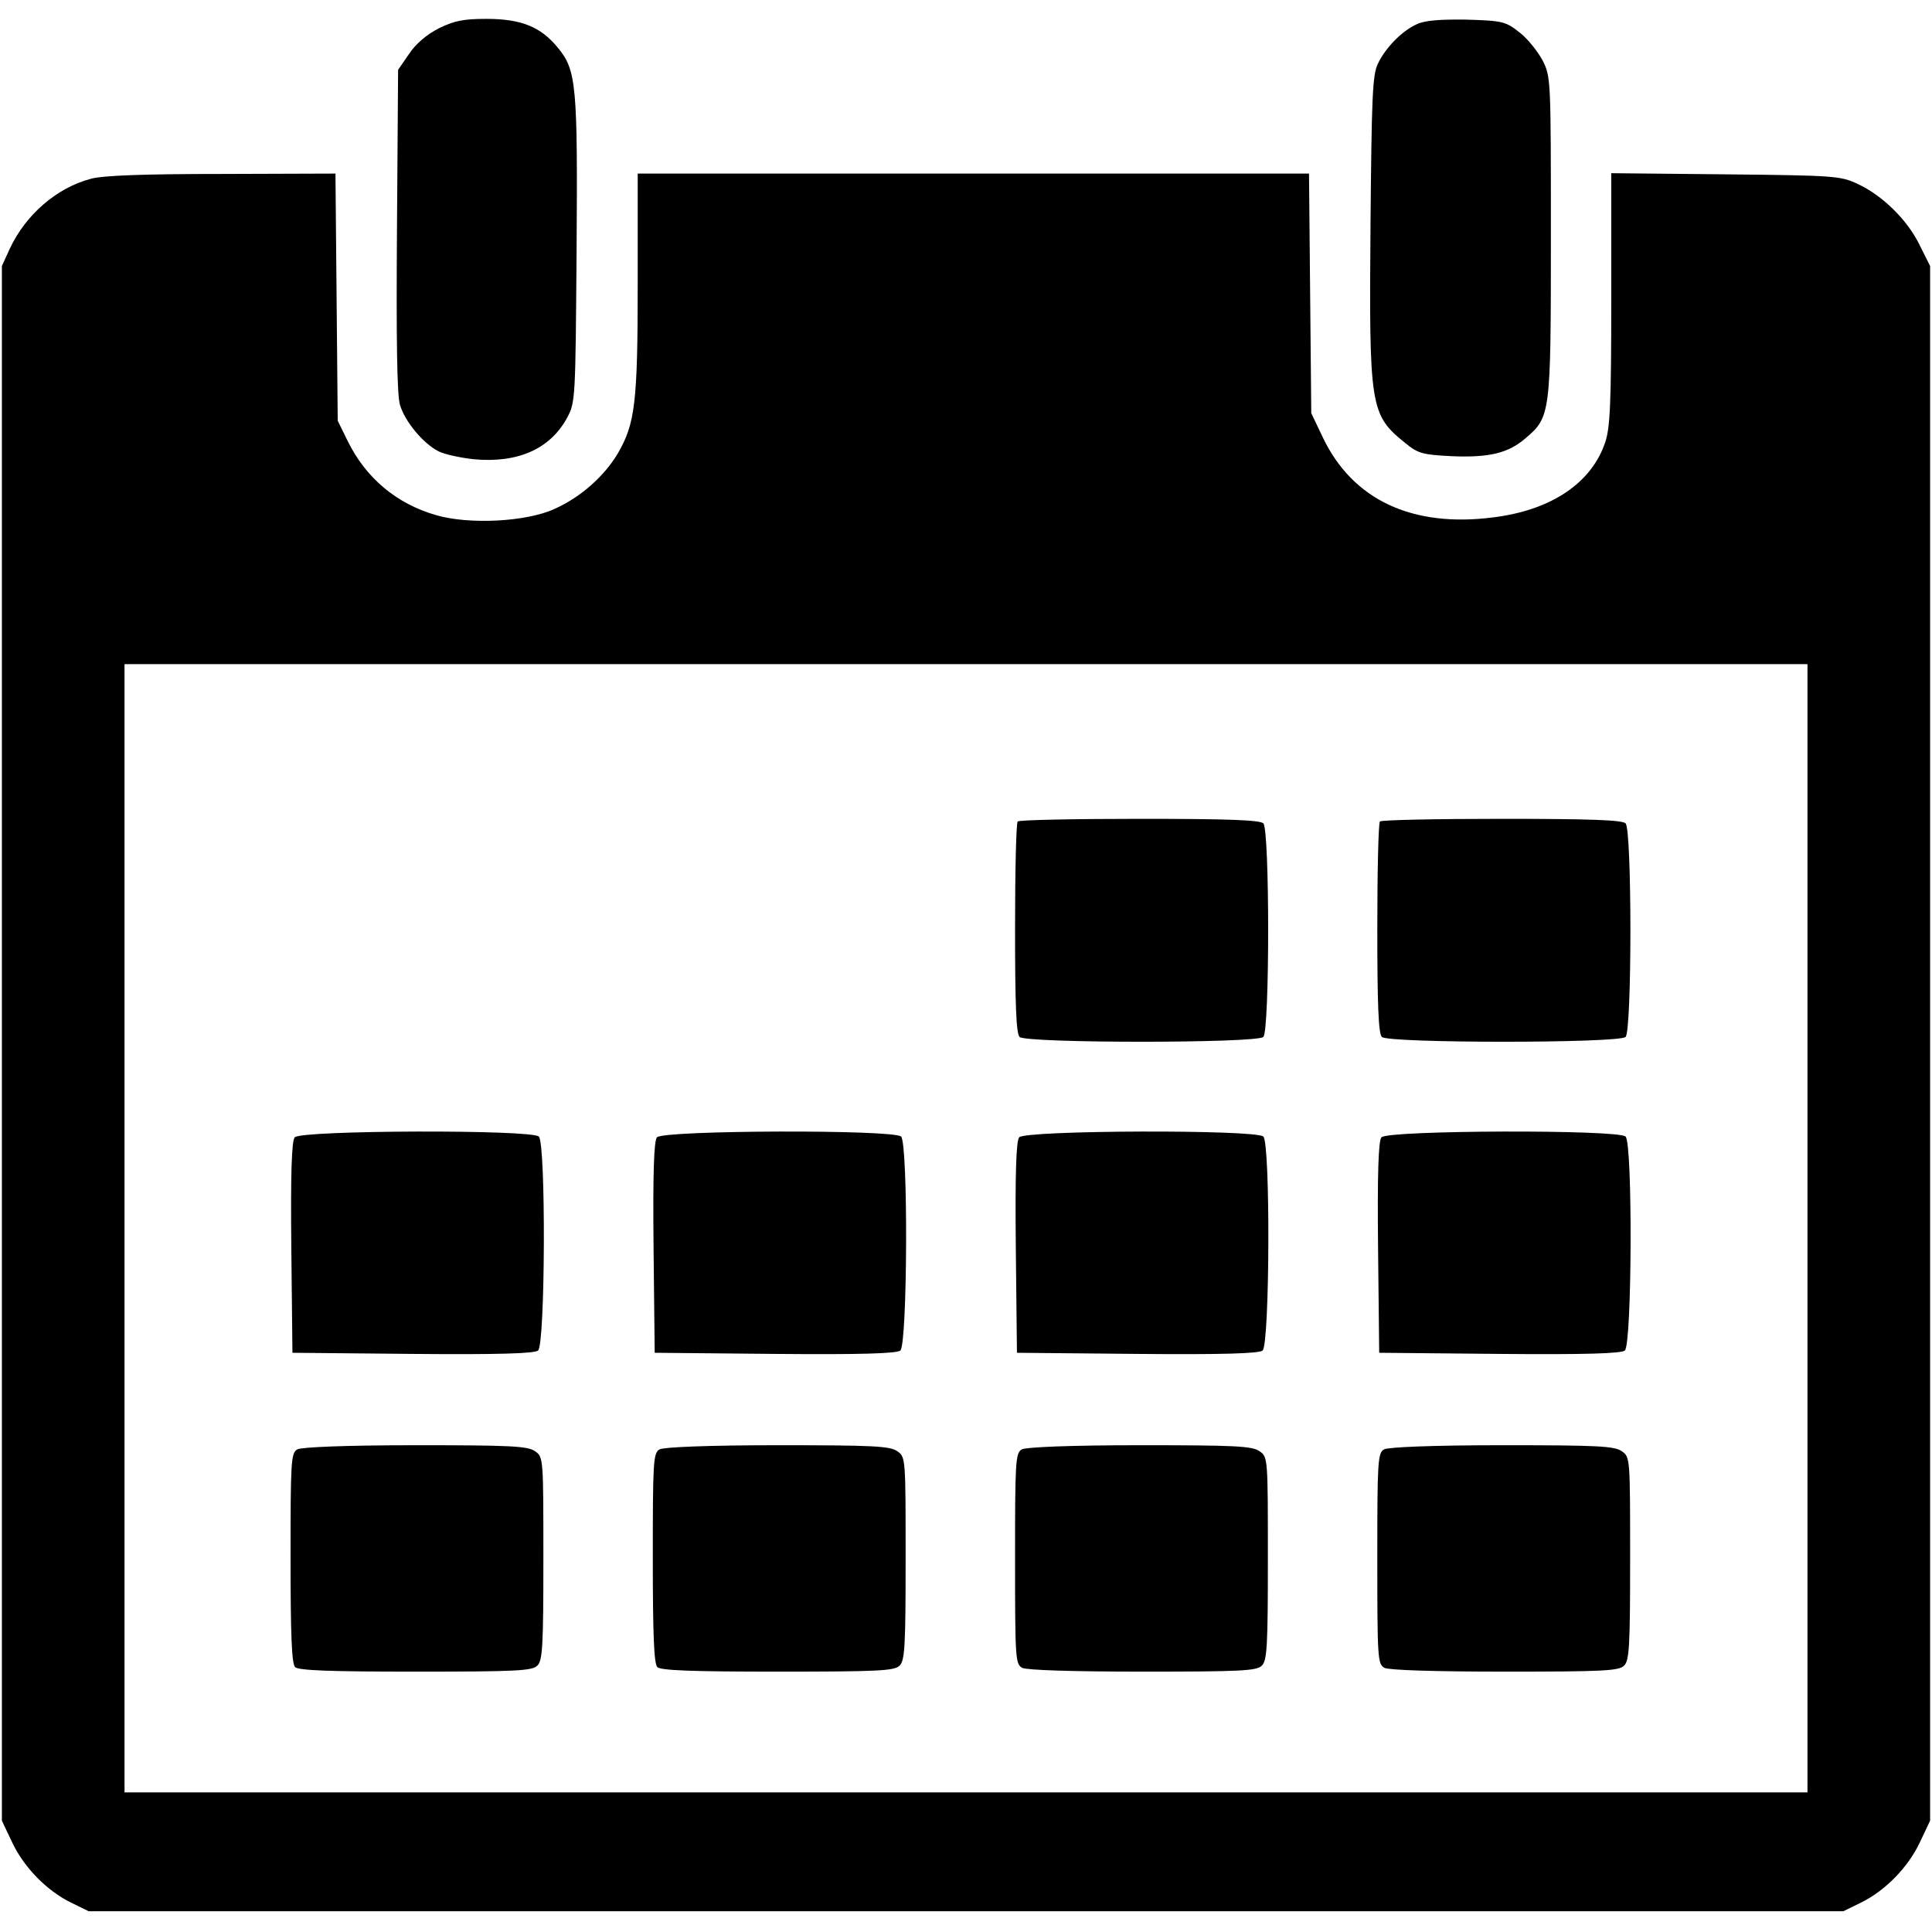
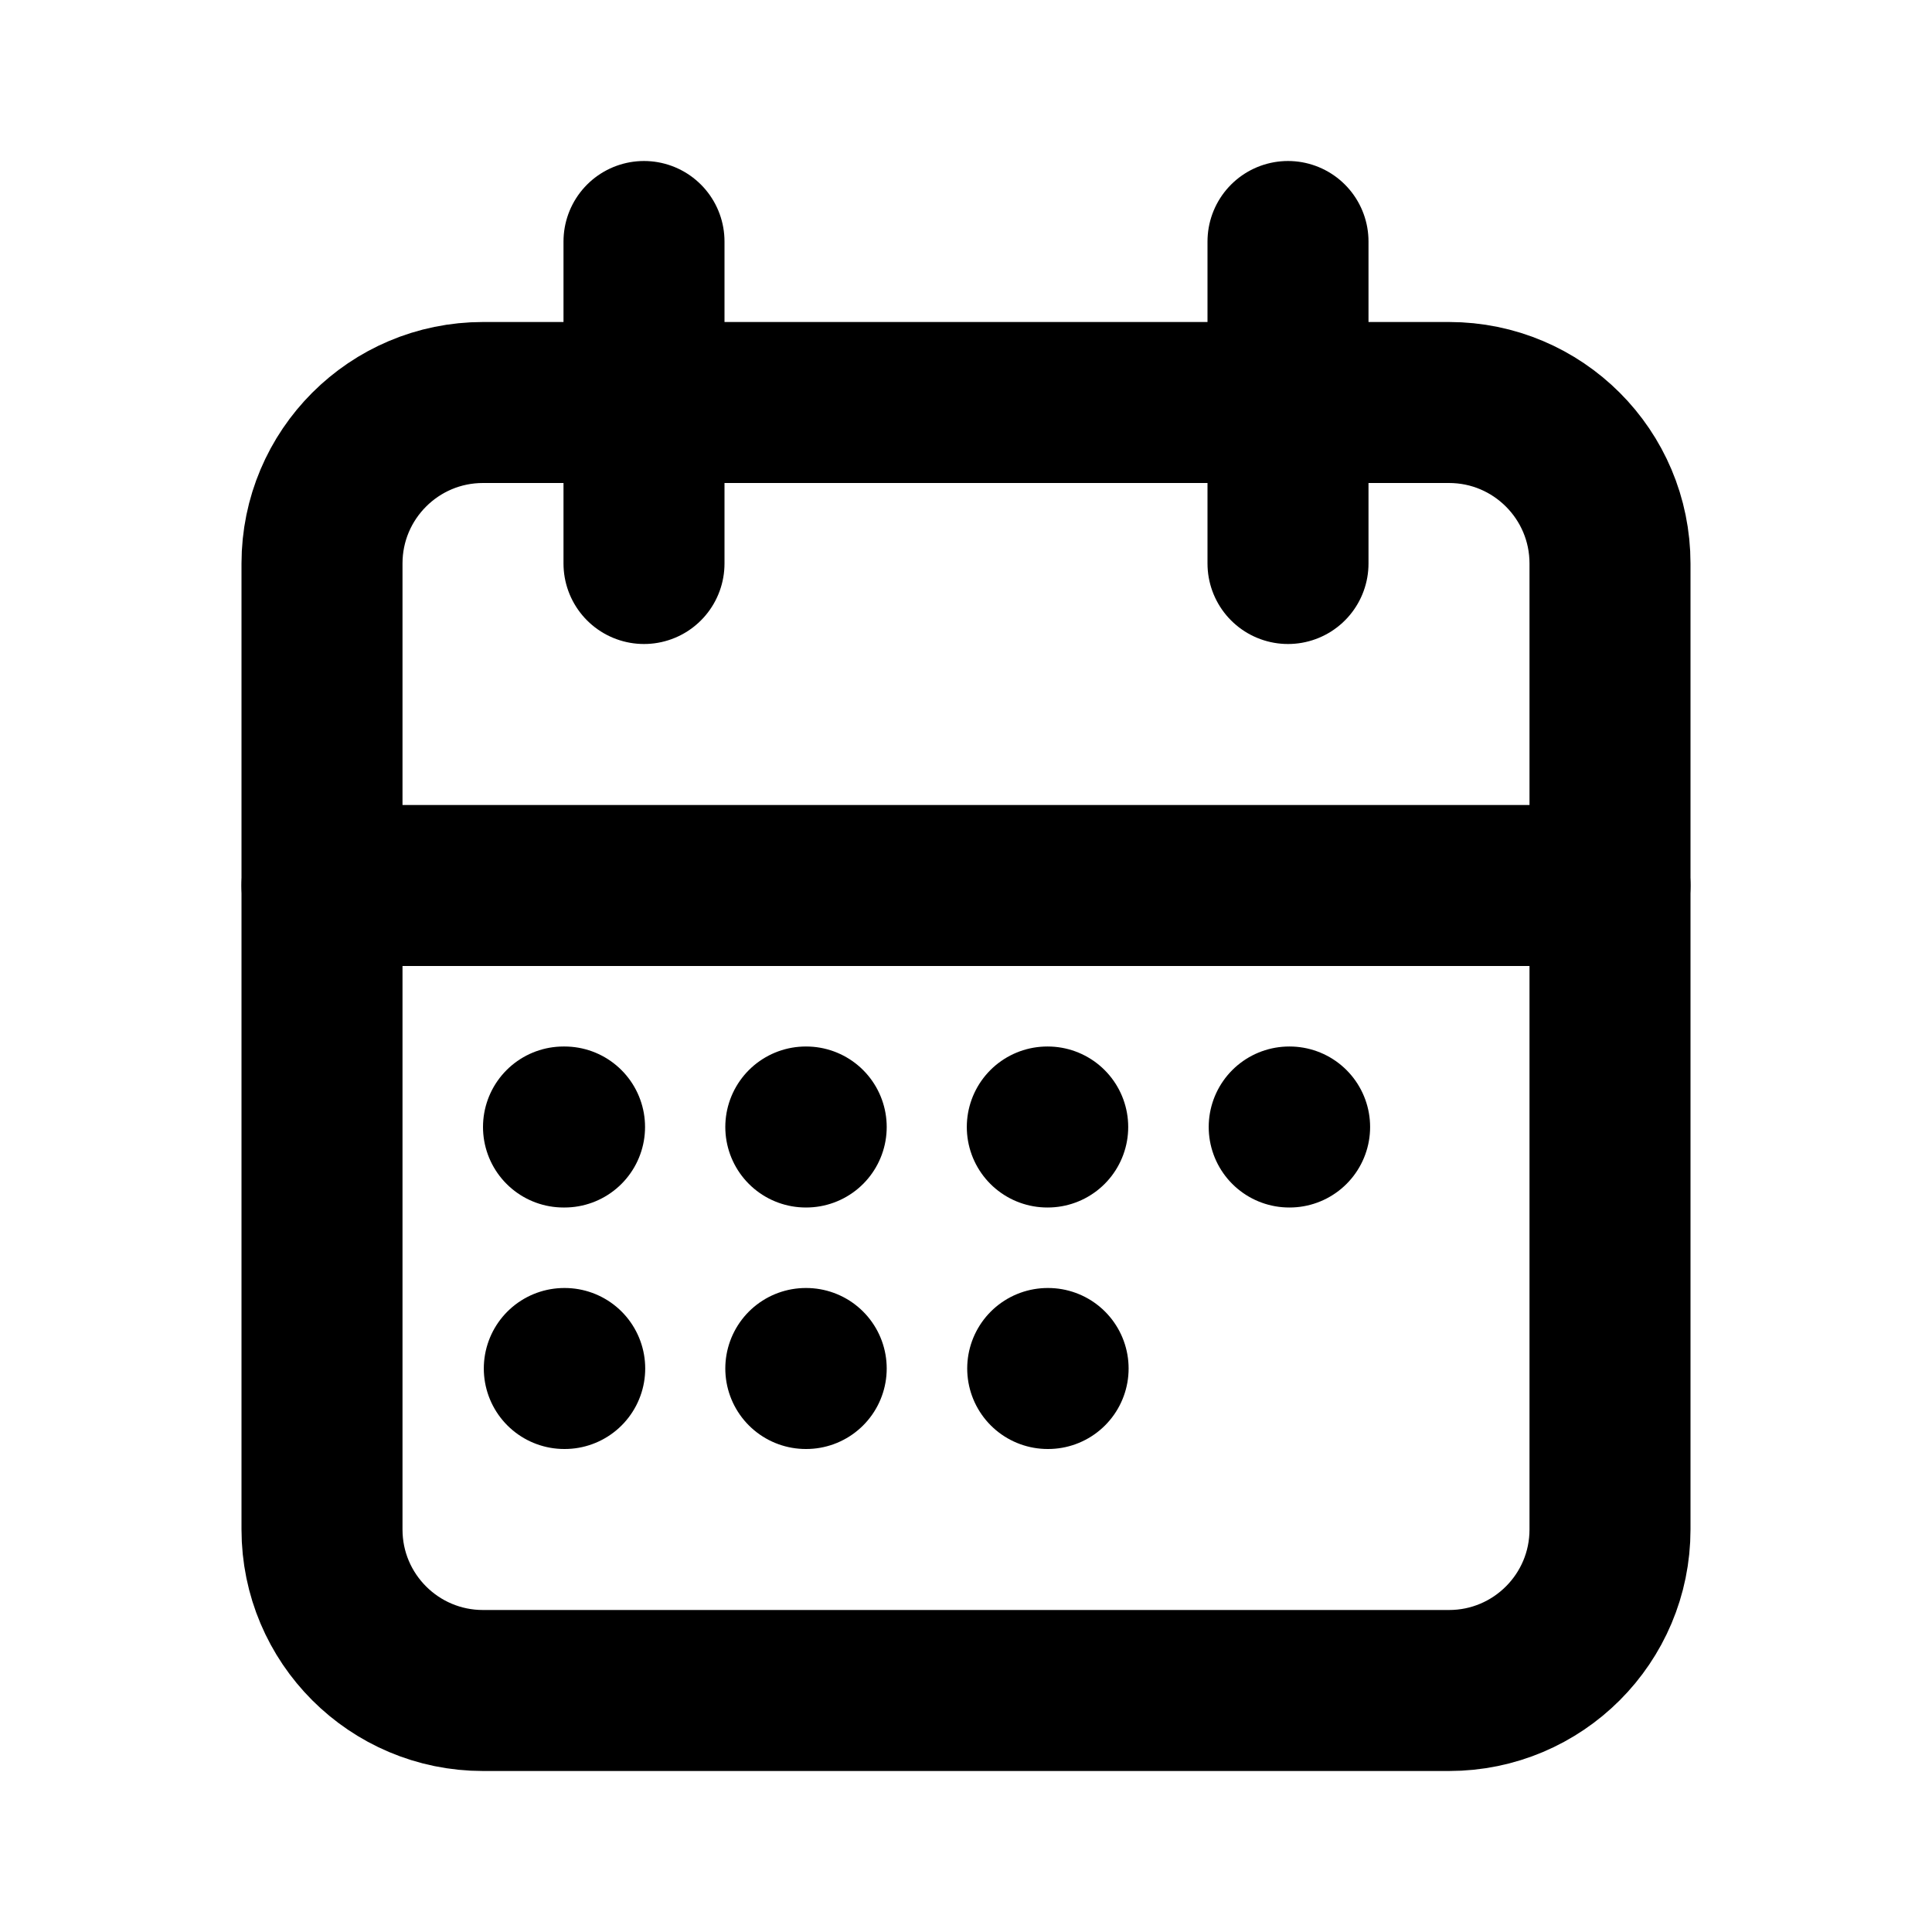
- <svg xmlns="http://www.w3.org/2000/svg" version="1.0" width="512pt" height="512pt" viewBox="0 0 512 512" preserveAspectRatio="xMidYMid meet">
-   <g transform="translate(0,512) scale(0.1,-0.1)" fill="#000000" stroke="none">
-     <path d="M1163 5045 c-33 -17 -61 -41 -79 -68 l-29 -42 -3 -425 c-2 -290 0 -437 8 -463 13 -44 61 -102 102 -123 16 -8 57 -17 93 -21 117 -11 203 27 248 110 22 41 22 50 25 440 3 441 0 481 -50 541 -45 55 -97 76 -189 76 -61 0 -85 -5 -126 -25z" />
-     <path d="M3755 5056 c-40 -18 -84 -63 -104 -106 -14 -30 -16 -92 -19 -422 -4 -489 -1 -507 92 -582 34 -28 46 -31 124 -35 98 -4 148 8 193 46 68 58 69 60 69 533 0 422 0 426 -22 470 -13 24 -40 58 -61 74 -37 29 -44 31 -140 34 -70 1 -111 -2 -132 -12z" />
-     <path d="M240 4646 c-90 -24 -172 -95 -214 -185 l-21 -46 0 -2060 0 -2060 27 -57 c31 -66 91 -128 156 -160 l47 -23 2325 0 2325 0 47 23 c65 32 125 94 156 160 l27 57 0 2060 0 2060 -28 56 c-32 66 -99 132 -165 162 -44 21 -64 22 -349 25 l-303 3 0 -334 c0 -275 -3 -341 -16 -379 -36 -108 -143 -180 -296 -199 -215 -28 -373 46 -452 211 l-31 65 -3 318 -3 317 -890 0 -889 0 0 -292 c0 -317 -7 -371 -53 -450 -35 -59 -97 -115 -166 -146 -74 -35 -228 -43 -316 -17 -104 30 -185 98 -233 195 l-27 55 -3 328 -3 327 -302 -1 c-205 0 -317 -4 -347 -13z m4550 -2781 l0 -1495 -2230 0 -2230 0 0 1495 0 1495 2230 0 2230 0 0 -1495z" />
-     <path d="M2697 2943 c-4 -3 -7 -131 -7 -283 0 -201 3 -279 12 -288 17 -17 629 -17 646 0 17 17 17 549 0 566 -9 9 -96 12 -328 12 -174 0 -320 -3 -323 -7z" />
-     <path d="M3657 2943 c-4 -3 -7 -131 -7 -283 0 -201 3 -279 12 -288 17 -17 629 -17 646 0 17 17 17 549 0 566 -9 9 -96 12 -328 12 -174 0 -320 -3 -323 -7z" />
-     <path d="M781 2106 c-8 -9 -11 -95 -9 -292 l3 -279 319 -3 c227 -2 323 1 332 9 19 16 21 548 2 567 -19 19 -631 17 -647 -2z" />
-     <path d="M1741 2106 c-8 -9 -11 -95 -9 -292 l3 -279 319 -3 c227 -2 323 1 332 9 19 16 21 548 2 567 -19 19 -631 17 -647 -2z" />
-     <path d="M2701 2106 c-8 -9 -11 -95 -9 -292 l3 -279 319 -3 c227 -2 323 1 332 9 19 16 21 548 2 567 -19 19 -631 17 -647 -2z" />
-     <path d="M3661 2106 c-8 -9 -11 -95 -9 -292 l3 -279 319 -3 c227 -2 323 1 332 9 19 16 21 548 2 567 -19 19 -631 17 -647 -2z" />
-     <path d="M788 1279 c-17 -9 -18 -34 -18 -287 0 -203 3 -281 12 -290 9 -9 94 -12 319 -12 266 0 310 2 323 16 14 13 16 53 16 284 0 266 0 269 -22 284 -19 14 -66 16 -318 16 -182 0 -302 -5 -312 -11z" />
-     <path d="M1748 1279 c-17 -9 -18 -34 -18 -287 0 -203 3 -281 12 -290 9 -9 94 -12 319 -12 266 0 310 2 323 16 14 13 16 53 16 284 0 266 0 269 -22 284 -19 14 -66 16 -318 16 -182 0 -302 -5 -312 -11z" />
-     <path d="M2708 1279 c-17 -9 -18 -34 -18 -289 0 -266 1 -280 19 -290 12 -6 132 -10 320 -10 259 0 302 2 315 16 14 13 16 53 16 284 0 266 0 269 -22 284 -19 14 -66 16 -318 16 -182 0 -302 -5 -312 -11z" />
-     <path d="M3668 1279 c-17 -9 -18 -34 -18 -289 0 -266 1 -280 19 -290 12 -6 132 -10 320 -10 259 0 302 2 315 16 14 13 16 53 16 284 0 266 0 269 -22 284 -19 14 -66 16 -318 16 -182 0 -302 -5 -312 -11z" />
-   </g>
+ <svg xmlns="http://www.w3.org/2000/svg" width="24" height="24" viewBox="0 0 24 24" fill="none" stroke="currentColor" stroke-width="2" stroke-linecap="round" stroke-linejoin="round" class="icon icon-tabler icons-tabler-outline icon-tabler-calendar-week">
+   <path stroke="none" d="M0 0h24v24H0z" fill="none" />
+   <path d="M4 7a2 2 0 0 1 2 -2h12a2 2 0 0 1 2 2v12a2 2 0 0 1 -2 2h-12a2 2 0 0 1 -2 -2v-12" />
+   <path d="M16 3v4" />
+   <path d="M8 3v4" />
+   <path d="M4 11h16" />
+   <path d="M7 14h.013" />
+   <path d="M10.01 14h.005" />
+   <path d="M13.01 14h.005" />
+   <path d="M16.015 14h.005" />
+   <path d="M13.015 17h.005" />
+   <path d="M7.01 17h.005" />
+   <path d="M10.01 17h.005" />
</svg>
